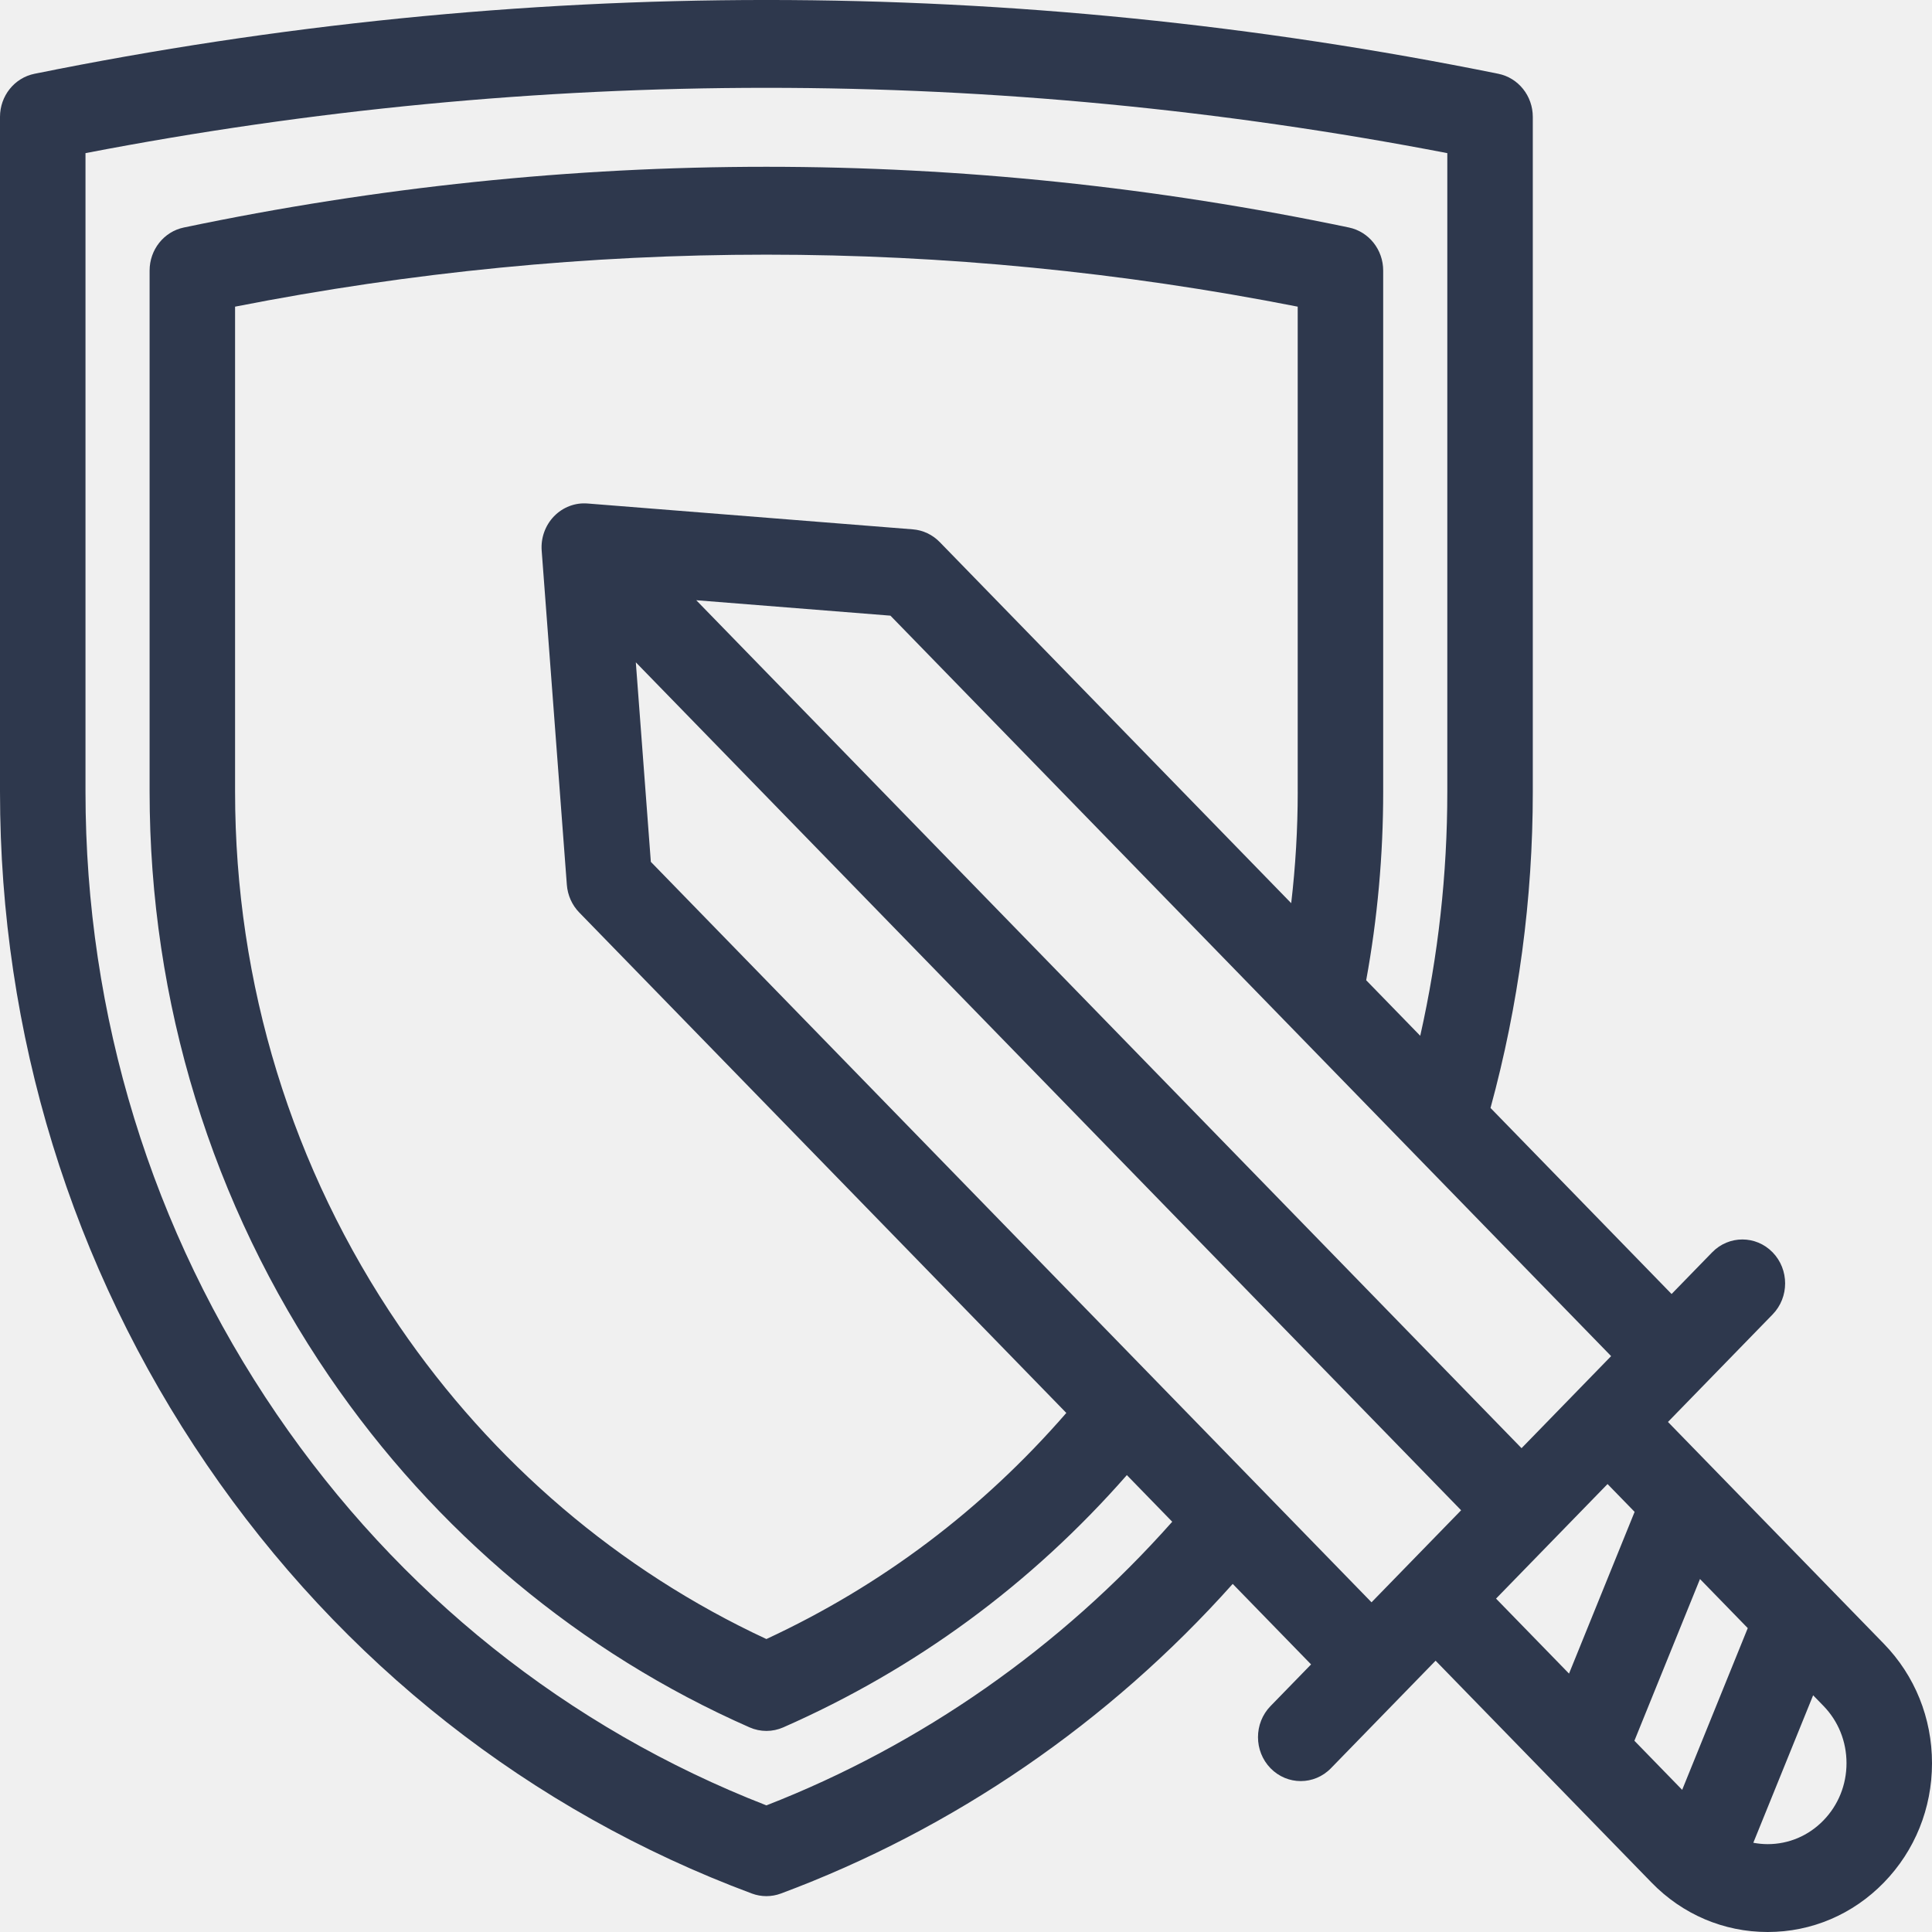
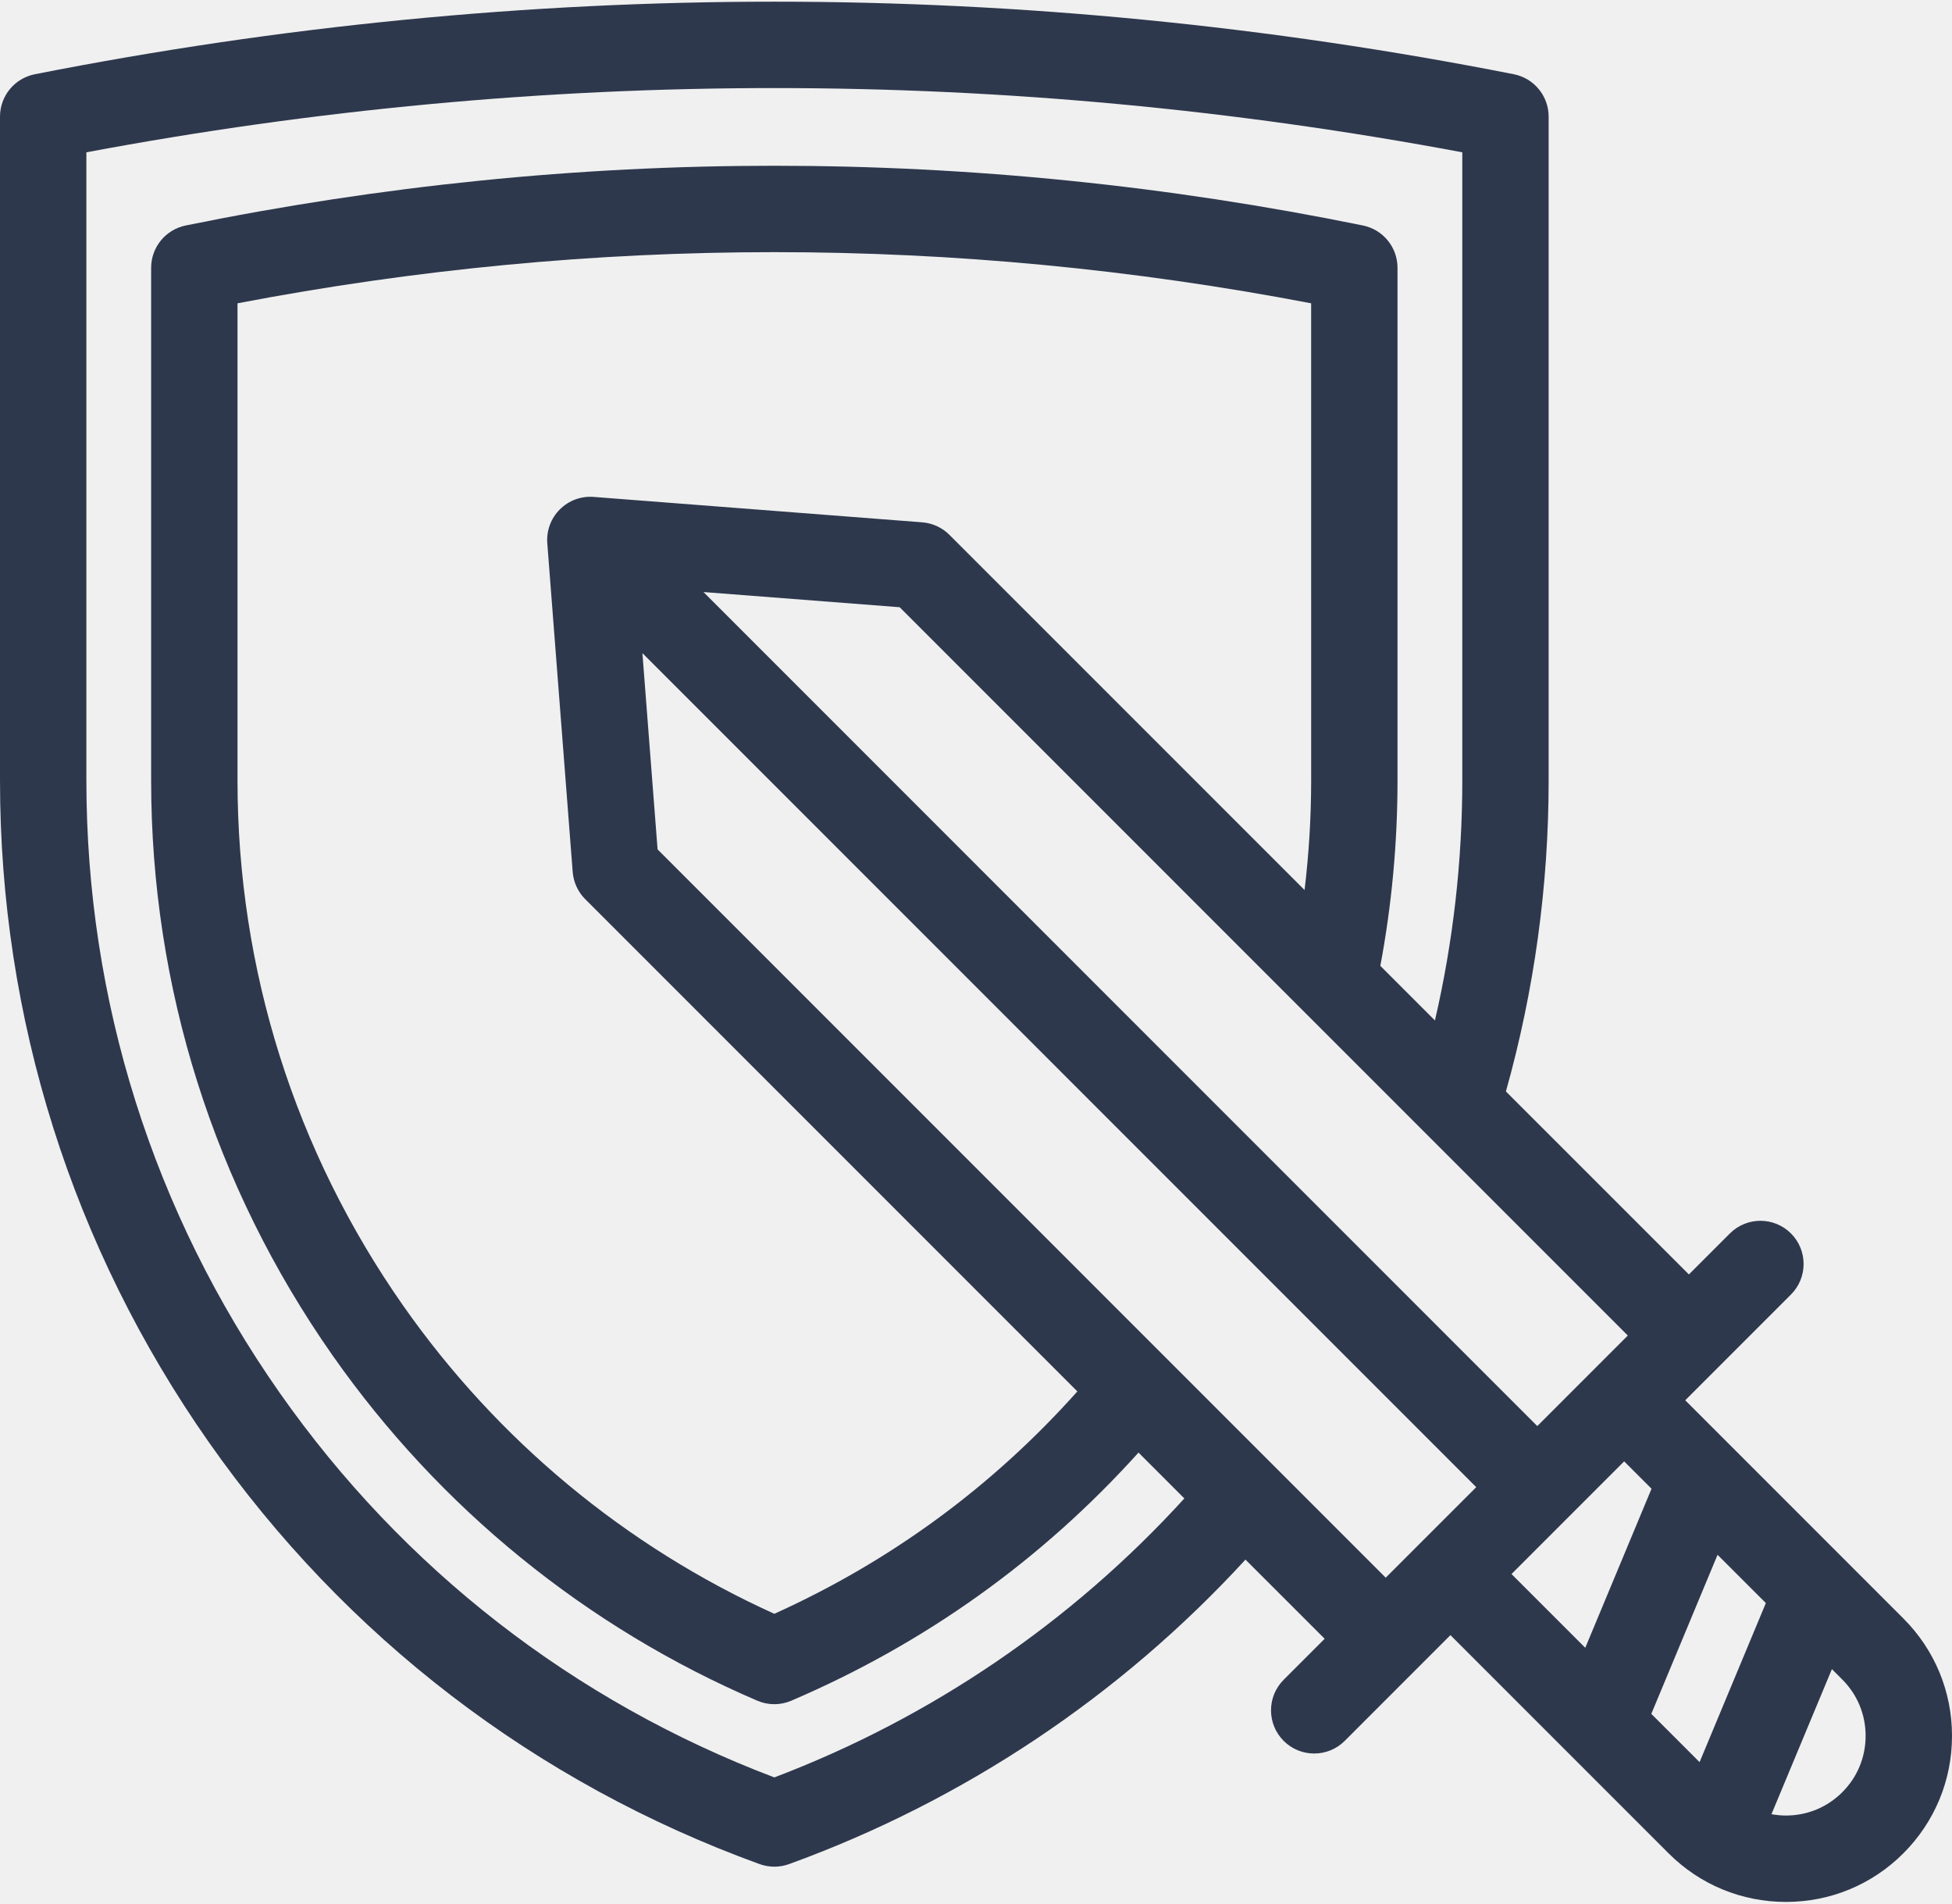
- <svg xmlns="http://www.w3.org/2000/svg" width="80" height="80" viewBox="0 0 80 80" fill="none" version="1.1" id="svg1">
-   <g clip-path="url(#clip0_33_915)" id="g1">
-     <path d="m 78.007,68.065 -8.94,-9.185 4.333,-4.452 c 0.691,-0.71 0.691,-1.862 0,-2.572 -0.691,-0.71 -1.812,-0.71 -2.503,0 l -1.68,1.726 -7.498,-7.704 c 1.161,-4.255 1.751,-8.654 1.751,-13.092 l -2e-4,-27.947 c 0,-0.869 -0.598,-1.616 -1.427,-1.784 -20.11,-4.074 -40.504,-4.074 -60.614,0 C 0.598,3.223 0,3.971 0,4.839 V 32.786 c 0,10.02 2.959,19.653 8.558,27.858 5.599,8.204 13.404,14.347 22.573,17.762 0.195,0.073 0.399,0.109 0.603,0.109 0.204,0 0.408,-0.036 0.604,-0.109 7.149,-2.664 13.579,-7.078 18.706,-12.82 l 3.245,3.334 -1.68,1.726 c -0.691,0.71 -0.691,1.862 0,2.572 0.346,0.355 0.799,0.533 1.252,0.533 0.453,0 0.906,-0.178 1.251,-0.533 l 4.333,-4.452 8.94,9.185 C 69.669,79.273 71.378,80 73.196,80 c 1.818,0 3.526,-0.727 4.811,-2.047 1.285,-1.32 1.993,-3.076 1.993,-4.943 C 80,71.141 79.292,69.386 78.007,68.065 Z m -14.303,-8.818 -0.7,0.719 -34.174,-35.112 8.041,0.639 29.842,30.661 z M 53.736,32.786 c 0,1.547 -0.092,3.089 -0.27,4.613 L 38.912,22.446 c -0.299,-0.307 -0.694,-0.494 -1.115,-0.527 L 24.331,20.849 c -0.516,-0.042 -1.022,0.151 -1.388,0.527 -0.365,0.376 -0.553,0.896 -0.513,1.426 l 1.042,13.836 c 0.033,0.433 0.214,0.839 0.513,1.146 L 44.154,58.507 C 40.678,62.507 36.511,65.652 31.735,67.869 25.638,65.033 20.392,60.563 16.528,54.904 12.084,48.389 9.734,40.74 9.734,32.786 V 12.698 c 14.606,-2.871 29.396,-2.871 44.001,0 v 20.088 z m -22.001,41.971 C 23.514,71.556 16.512,65.965 11.456,58.556 6.277,50.967 3.54,42.056 3.54,32.786 V 6.341 c 18.718,-3.606 37.672,-3.606 56.39,0 V 32.786 c 0,3.412 -0.377,6.798 -1.121,10.104 l -2.238,-2.3 c 0.467,-2.554 0.704,-5.174 0.704,-7.804 l -2e-4,-21.583 c 0,-0.864 -0.592,-1.609 -1.416,-1.782 -16.007,-3.353 -32.24,-3.353 -48.248,0 -0.824,0.172 -1.416,0.917 -1.416,1.782 v 21.583 c 0,8.705 2.571,17.075 7.436,24.205 4.389,6.429 10.408,11.455 17.408,14.536 0.222,0.098 0.46,0.147 0.697,0.147 0.237,0 0.474,-0.049 0.697,-0.147 5.488,-2.415 10.264,-5.927 14.228,-10.446 l 1.879,1.931 c -4.616,5.205 -10.385,9.242 -16.804,11.745 z m -4.785,-39.07 -0.622,-8.262 34.174,35.112 -3.71,3.811 z m 39.615,25.764 1.121,1.152 -2.716,6.697 -3.022,-3.105 z m 1.112,10.63 2.716,-6.697 1.978,2.033 -2.716,6.697 z m 7.827,3.299 c -0.616,0.634 -1.436,0.982 -2.308,0.982 -0.202,0 -0.4,-0.021 -0.595,-0.057 l 2.477,-6.107 0.426,0.438 c 0.617,0.634 0.956,1.476 0.956,2.372 0,0.896 -0.34,1.738 -0.956,2.372 z" fill="#2e384d" id="path1" style="stroke-width:1.014" />
-   </g>
-   <defs id="defs1">
-     <clipPath id="clip0_33_915">
-       <rect width="80" height="80" fill="white" id="rect1" />
-     </clipPath>
-   </defs>
+ <svg xmlns="http://www.w3.org/2000/svg" width="80" height="78" viewBox="0 0 80 78" fill="none">
+   <path d="M78.007 66.316L69.067 57.376L73.4 53.043C74.091 52.352 74.091 51.231 73.4 50.54C72.709 49.849 71.588 49.849 70.897 50.54L69.217 52.22L61.718 44.722C62.88 40.58 63.469 36.299 63.469 31.979L63.469 4.779C63.469 3.933 62.871 3.206 62.042 3.042C41.931 -0.922 21.538 -0.922 1.427 3.042C0.598 3.206 0 3.933 0 4.779V31.979C0 41.732 2.959 51.108 8.558 59.093C14.157 67.078 21.963 73.056 31.131 76.381C31.326 76.451 31.53 76.487 31.735 76.487C31.939 76.487 32.143 76.451 32.338 76.381C39.487 73.788 45.917 69.492 51.044 63.904L54.289 67.148L52.609 68.829C51.918 69.52 51.918 70.64 52.609 71.332C52.954 71.677 53.407 71.85 53.86 71.85C54.313 71.85 54.766 71.677 55.112 71.332L59.444 66.999L68.384 75.939C69.669 77.224 71.378 77.931 73.196 77.931C75.013 77.931 76.722 77.224 78.007 75.939C79.292 74.653 80 72.945 80 71.127C80 69.309 79.292 67.601 78.007 66.316ZM63.004 58.433L28.831 24.259L36.872 24.881L66.714 54.723L63.004 58.433ZM53.736 31.979C53.736 33.485 53.643 34.986 53.466 36.469L38.912 21.916C38.614 21.617 38.218 21.435 37.797 21.402L24.331 20.361C23.814 20.32 23.308 20.508 22.943 20.874C22.577 21.239 22.39 21.746 22.43 22.262L23.471 35.728C23.504 36.149 23.686 36.545 23.984 36.843L44.154 57.013C40.678 60.906 36.511 63.967 31.735 66.125C25.638 63.365 20.392 59.014 16.528 53.505C12.084 47.165 9.734 39.721 9.734 31.979V12.428C24.34 9.633 39.13 9.633 53.735 12.428L53.736 31.979ZM31.735 72.829C23.514 69.713 16.512 64.272 11.456 57.061C6.277 49.674 3.54 41.001 3.54 31.979V6.241C22.258 2.731 41.211 2.731 59.93 6.241V31.979C59.93 35.3 59.553 38.596 58.809 41.813L56.571 39.575C57.038 37.089 57.275 34.539 57.275 31.979L57.275 10.973C57.275 10.132 56.683 9.407 55.858 9.239C39.851 5.976 23.618 5.976 7.611 9.239C6.786 9.407 6.194 10.132 6.194 10.973V31.979C6.194 40.452 8.765 48.598 13.63 55.538C18.019 61.795 24.038 66.687 31.038 69.686C31.26 69.781 31.497 69.829 31.735 69.829C31.972 69.829 32.209 69.781 32.431 69.686C37.92 67.335 42.696 63.917 46.66 59.519L48.539 61.398C43.923 66.465 38.154 70.393 31.735 72.829ZM26.95 34.803L26.328 26.762L60.502 60.936L56.792 64.645L26.95 34.803ZM66.564 59.879L67.686 61L64.97 67.518L61.947 64.496L66.564 59.879ZM67.677 70.225L70.392 63.707L72.371 65.685L69.655 72.203L67.677 70.225ZM75.504 73.435C74.888 74.052 74.068 74.391 73.196 74.391C72.994 74.391 72.795 74.371 72.601 74.336L75.078 68.392L75.504 68.818C76.121 69.435 76.46 70.255 76.46 71.127C76.46 71.999 76.121 72.819 75.504 73.435Z" fill="#2E384D" />
</svg>
